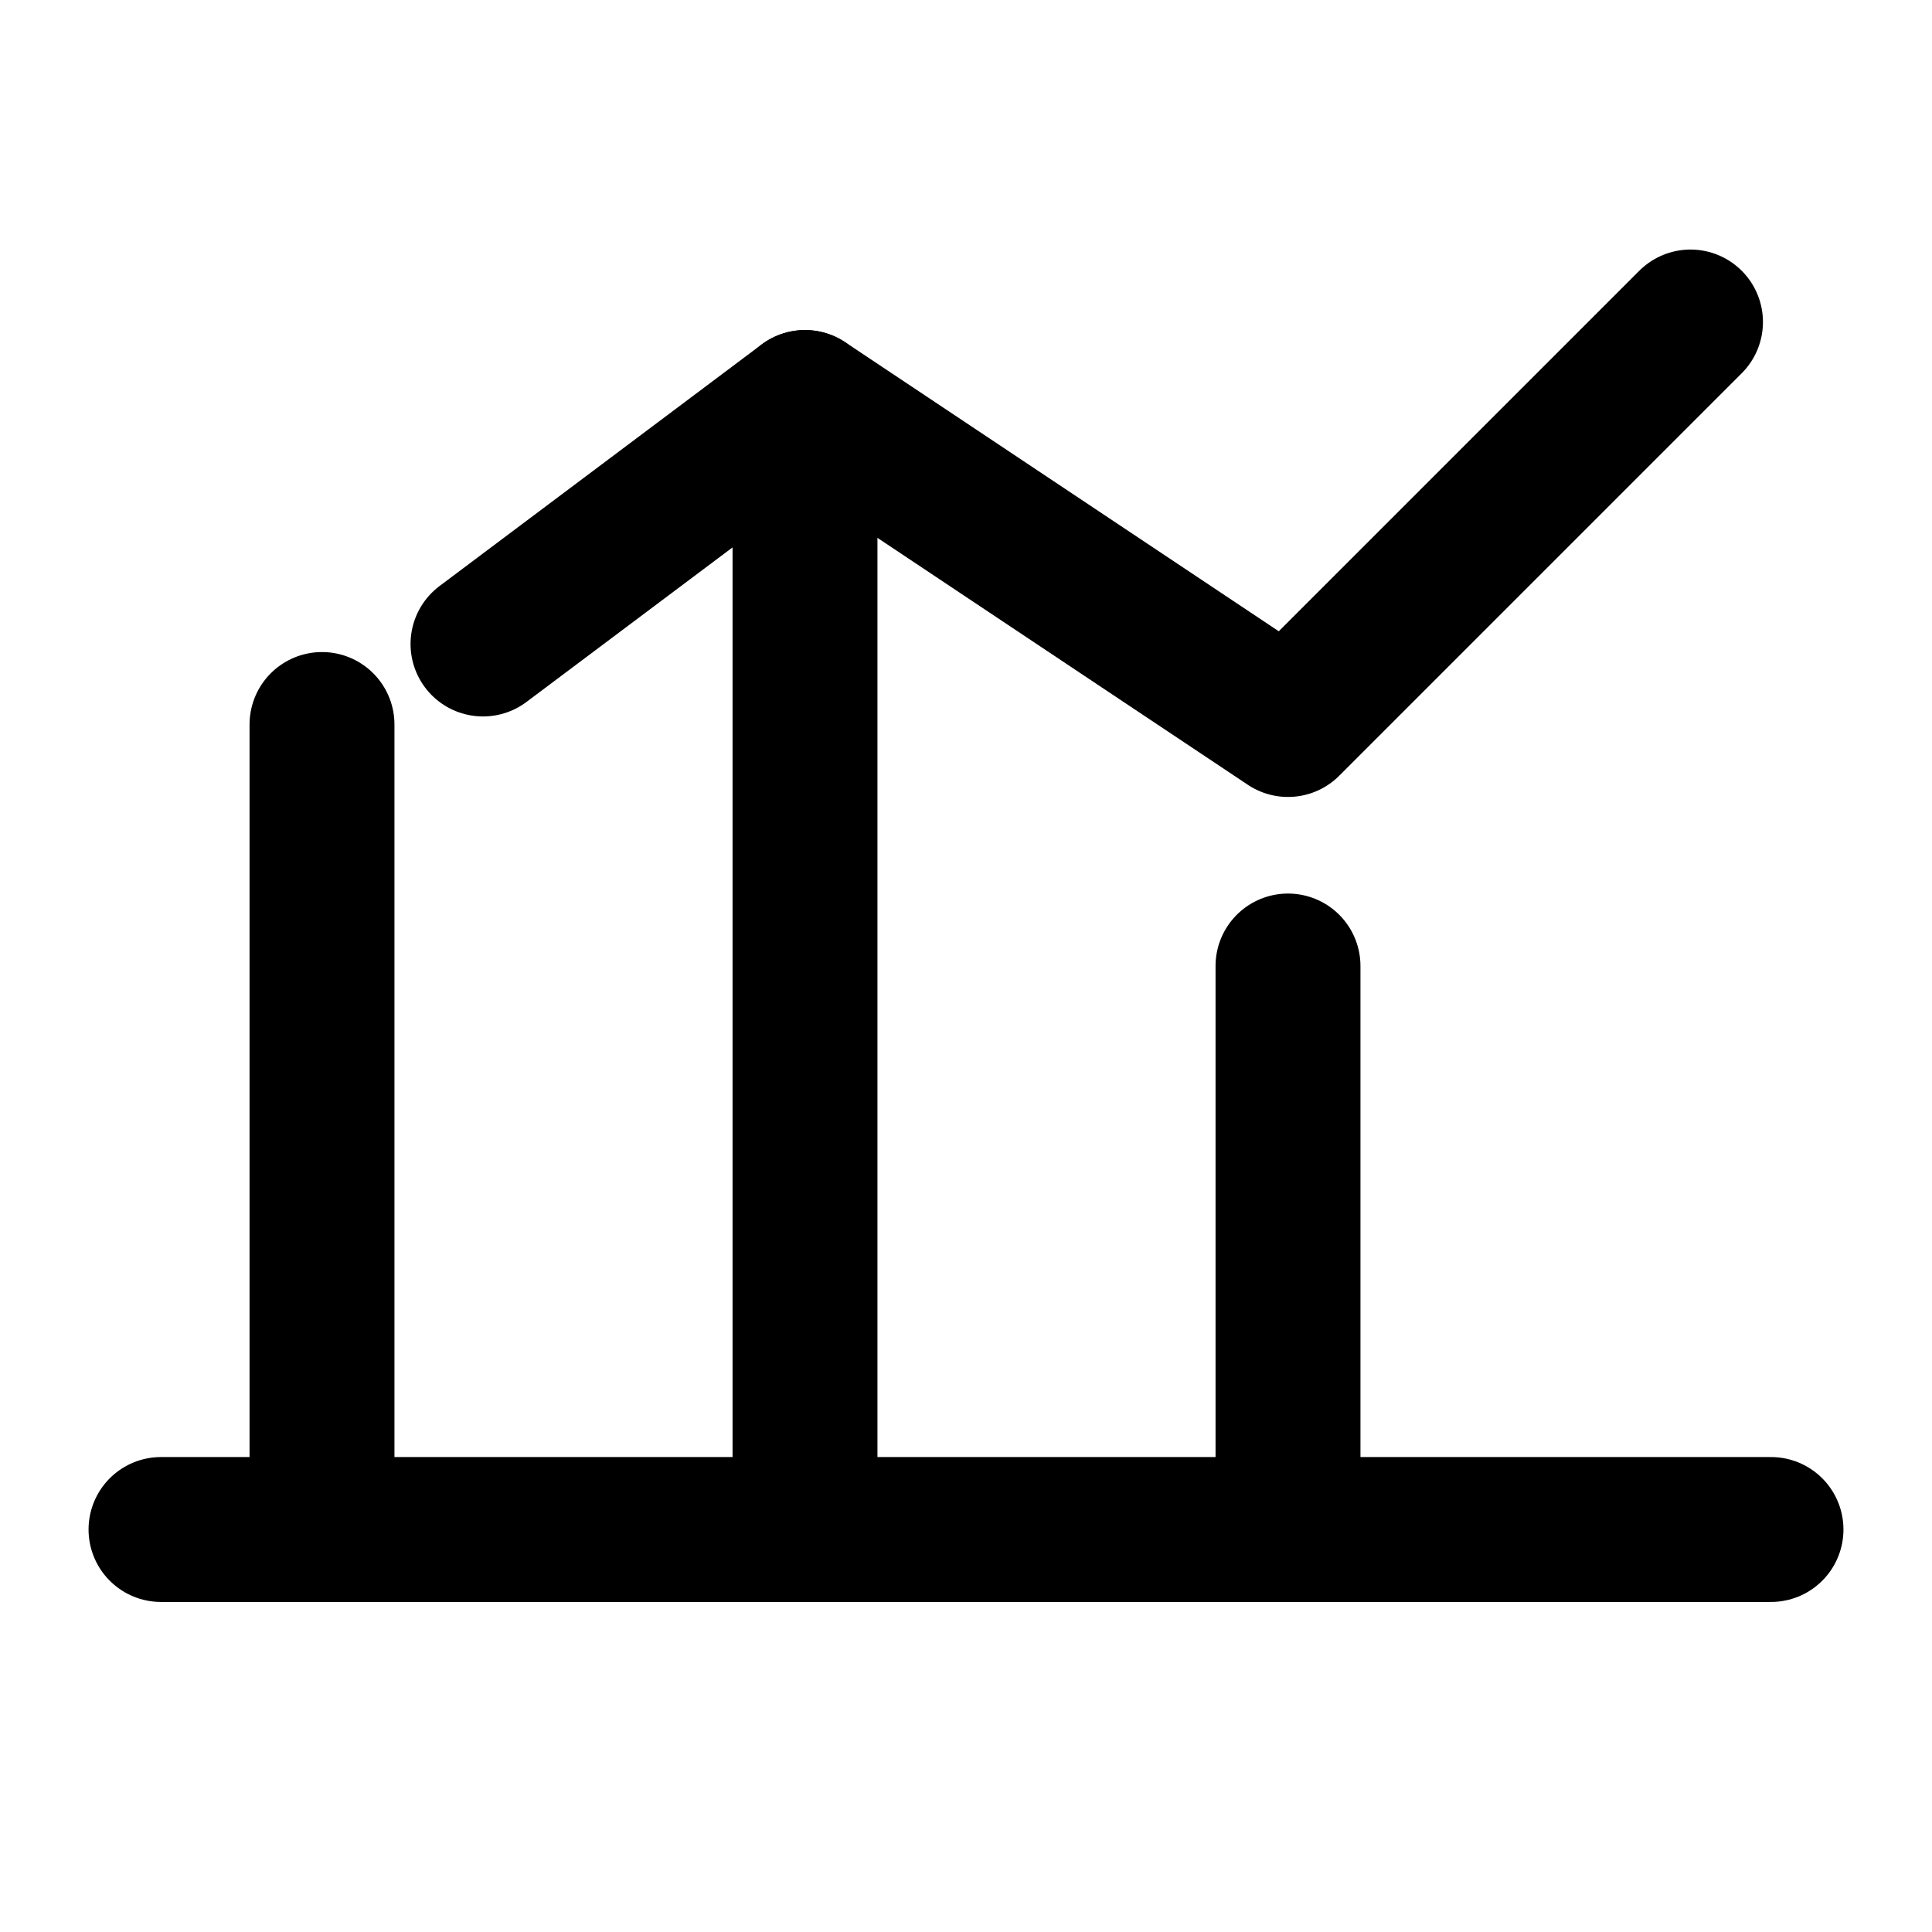
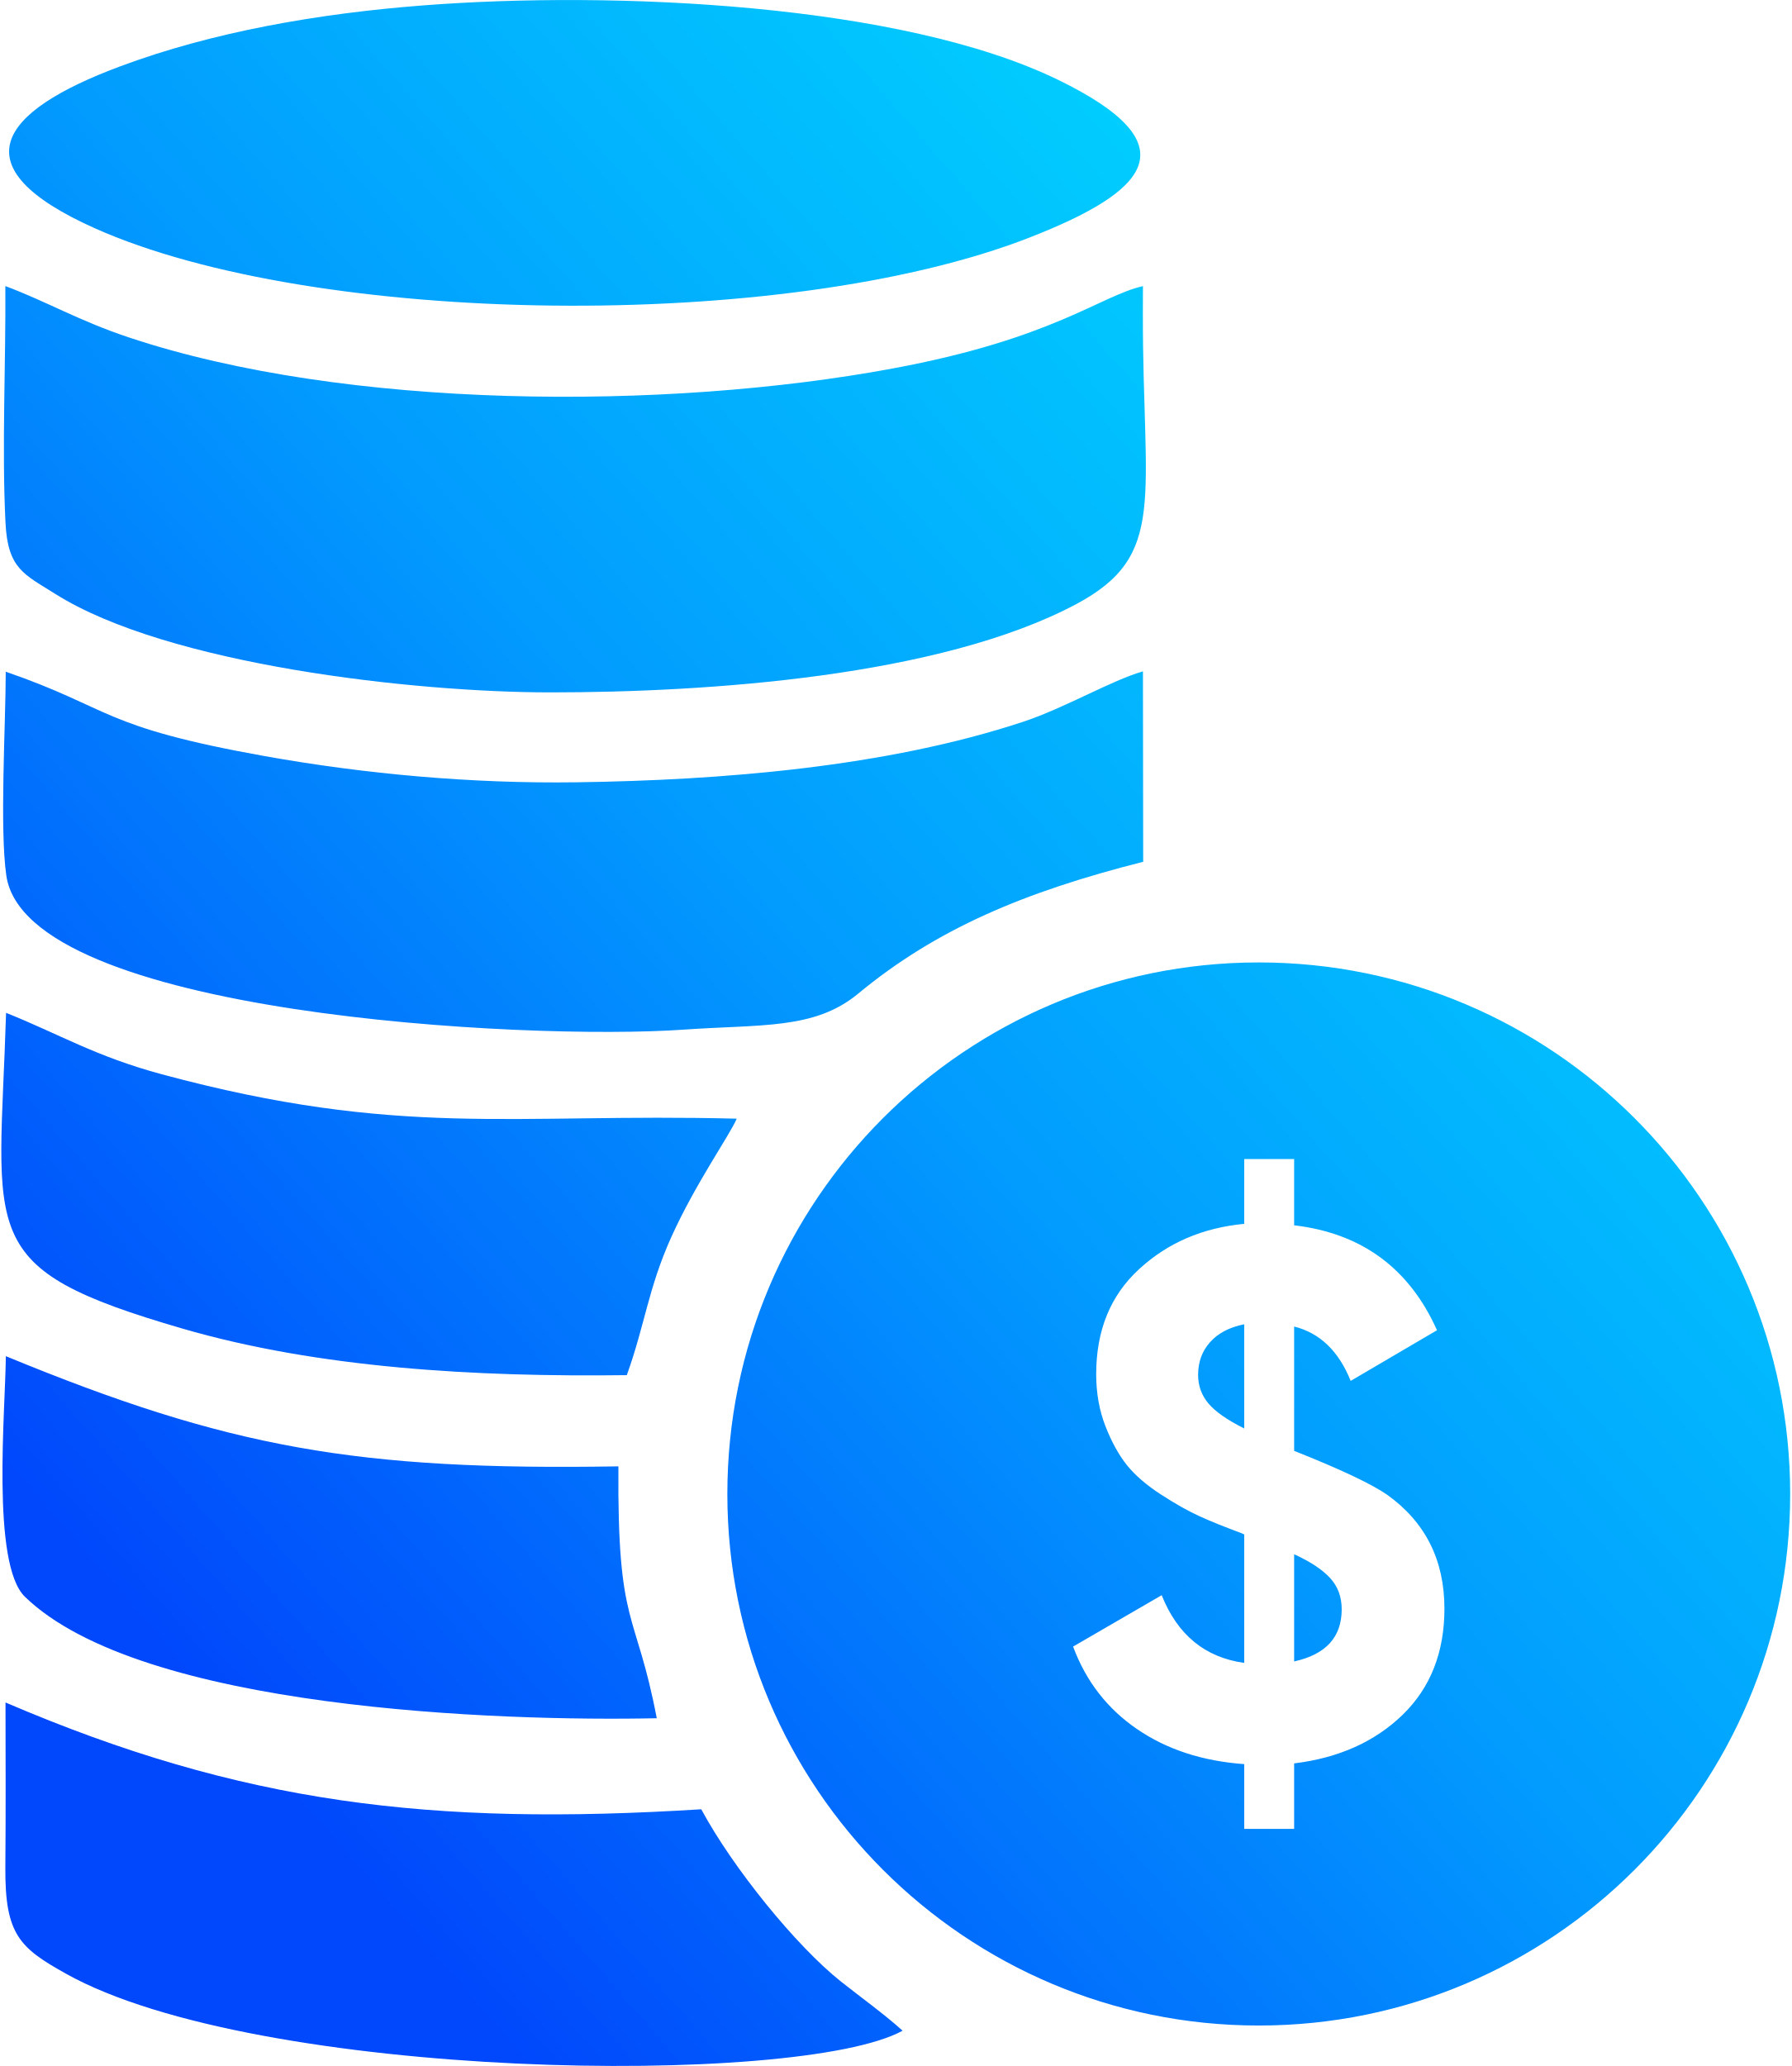
- <svg xmlns="http://www.w3.org/2000/svg" viewBox="0 0 24 24" fill="none">
-   <path d="M4 19V9M10 19V5M16 19v-7M22 19H2" stroke="currentColor" stroke-width="1.8" stroke-linecap="round" />
-   <path d="m6 8 4-3 6 4 5-5" stroke="currentColor" stroke-width="1.8" stroke-linecap="round" stroke-linejoin="round" />
+ <svg xmlns="http://www.w3.org/2000/svg" xml:space="preserve" width="170px" height="196px" version="1.1" style="shape-rendering:geometricPrecision; text-rendering:geometricPrecision; image-rendering:optimizeQuality; fill-rule:evenodd; clip-rule:evenodd" viewBox="0 0 22.15 25.575">
+   <defs>
+     <style type="text/css">
+    
+     .fil0 {fill:url(#id0)}
+    
+   </style>
+     <linearGradient id="id0" gradientUnits="userSpaceOnUse" x1="2.126" y1="20.539" x2="20.025" y2="5.036">
+       <stop offset="0" style="stop-opacity:1; stop-color:#0148FC" />
+       <stop offset="0.502" style="stop-opacity:1; stop-color:#029CFE" />
+       <stop offset="1" style="stop-opacity:1; stop-color:#01D9FE" />
+     </linearGradient>
+   </defs>
+   <g id="Camada_x0020_1">
+     <path class="fil0" d="M6.798 8.571c1.942,0 4.818,-0.193 6.509,-1.091 1.138,-0.605 0.825,-1.3 0.828,-3.597l0.001 -0.341c-0.53,0.119 -1.107,0.651 -3.102,1.02 -2.804,0.521 -6.766,0.512 -9.457,-0.386 -0.615,-0.205 -1.004,-0.438 -1.527,-0.635 0.007,0.951 -0.045,1.999 0.002,2.934 0.029,0.57 0.234,0.635 0.613,0.875 1.392,0.879 4.443,1.221 6.133,1.221zm8.772 3.343c3.634,0 6.58,2.946 6.58,6.58 0,3.634 -2.946,6.58 -6.58,6.58 -3.634,0 -6.58,-2.946 -6.58,-6.58 0,-3.634 2.946,-6.58 6.58,-6.58zm2.299 7.999c0,0.54 -0.172,0.978 -0.516,1.313 -0.344,0.334 -0.793,0.536 -1.345,0.603l0 0.811 -0.618 0 0 -0.802c-0.516,-0.037 -0.958,-0.181 -1.326,-0.433 -0.369,-0.252 -0.633,-0.592 -0.793,-1.022l1.097 -0.636c0.196,0.491 0.537,0.771 1.022,0.838l0 -1.593c-0.006,0 -0.009,0 -0.009,0l-0.018 -0.01c-0.215,-0.08 -0.39,-0.15 -0.525,-0.212 -0.136,-0.061 -0.294,-0.15 -0.475,-0.267 -0.181,-0.117 -0.322,-0.238 -0.424,-0.364 -0.101,-0.126 -0.19,-0.287 -0.267,-0.483 -0.077,-0.197 -0.115,-0.412 -0.115,-0.645 0,-0.541 0.176,-0.974 0.53,-1.299 0.353,-0.326 0.787,-0.513 1.303,-0.562l0 -0.802 0.618 0 0 0.82c0.835,0.098 1.425,0.531 1.769,1.299l-1.069 0.627c-0.148,-0.369 -0.381,-0.593 -0.7,-0.673l0 1.539c0.571,0.227 0.955,0.408 1.151,0.543 0.473,0.338 0.71,0.808 0.71,1.41zm-3.05 -2.893c0,0.135 0.043,0.253 0.129,0.355 0.086,0.101 0.234,0.204 0.442,0.308l0 -1.29c-0.184,0.037 -0.325,0.111 -0.423,0.222 -0.099,0.11 -0.148,0.245 -0.148,0.405zm1.189 3.547c0.393,-0.086 0.589,-0.301 0.589,-0.645 0,-0.154 -0.047,-0.282 -0.143,-0.387 -0.095,-0.104 -0.244,-0.203 -0.446,-0.295l0 1.327zm-15.952 -3.779c-0.004,0.652 -0.184,2.571 0.236,2.978 1.441,1.397 5.881,1.545 7.824,1.504 -0.261,-1.364 -0.49,-1.099 -0.475,-3.118 -3.235,0.053 -4.824,-0.226 -7.585,-1.364zm7.689 0.235c0.224,-0.622 0.265,-1.073 0.549,-1.705 0.298,-0.663 0.73,-1.273 0.812,-1.47 -2.79,-0.071 -4.17,0.244 -7.117,-0.549 -0.827,-0.223 -1.269,-0.497 -1.93,-0.761 -0.086,2.788 -0.403,3.156 2.182,3.908 1.684,0.49 3.629,0.601 5.504,0.577zm-7.693 4.052c0.001,0.681 0.004,1.363 -0.002,2.043 -0.006,0.832 0.179,0.995 0.748,1.313 2.367,1.325 9.082,1.41 10.362,0.707 -0.232,-0.209 -0.522,-0.417 -0.764,-0.609 -0.555,-0.441 -1.339,-1.407 -1.729,-2.132 -3.351,0.209 -5.688,-0.068 -8.615,-1.322zm14.087 -10.407l-0.003 -2.357c-0.381,0.107 -0.965,0.452 -1.481,0.623 -1.698,0.562 -3.741,0.725 -5.534,0.75 -1.295,0.018 -2.617,-0.102 -3.859,-0.324 -2.043,-0.366 -1.881,-0.587 -3.207,-1.045 -0.001,0.654 -0.077,1.941 0.007,2.523 0.247,1.721 6.441,2.045 8.386,1.908 0.962,-0.068 1.621,0.002 2.161,-0.445 0.969,-0.802 2.057,-1.26 3.53,-1.633zm-8.918 -10.601c-1.309,0.101 -2.614,0.331 -3.748,0.754 -1.517,0.564 -1.997,1.251 -0.321,2.002 2.722,1.22 8.544,1.3 11.576,0.119 1.482,-0.578 2.004,-1.152 0.359,-1.953 -1.944,-0.946 -5.502,-1.105 -7.866,-0.922z" />
+   </g>
</svg>
